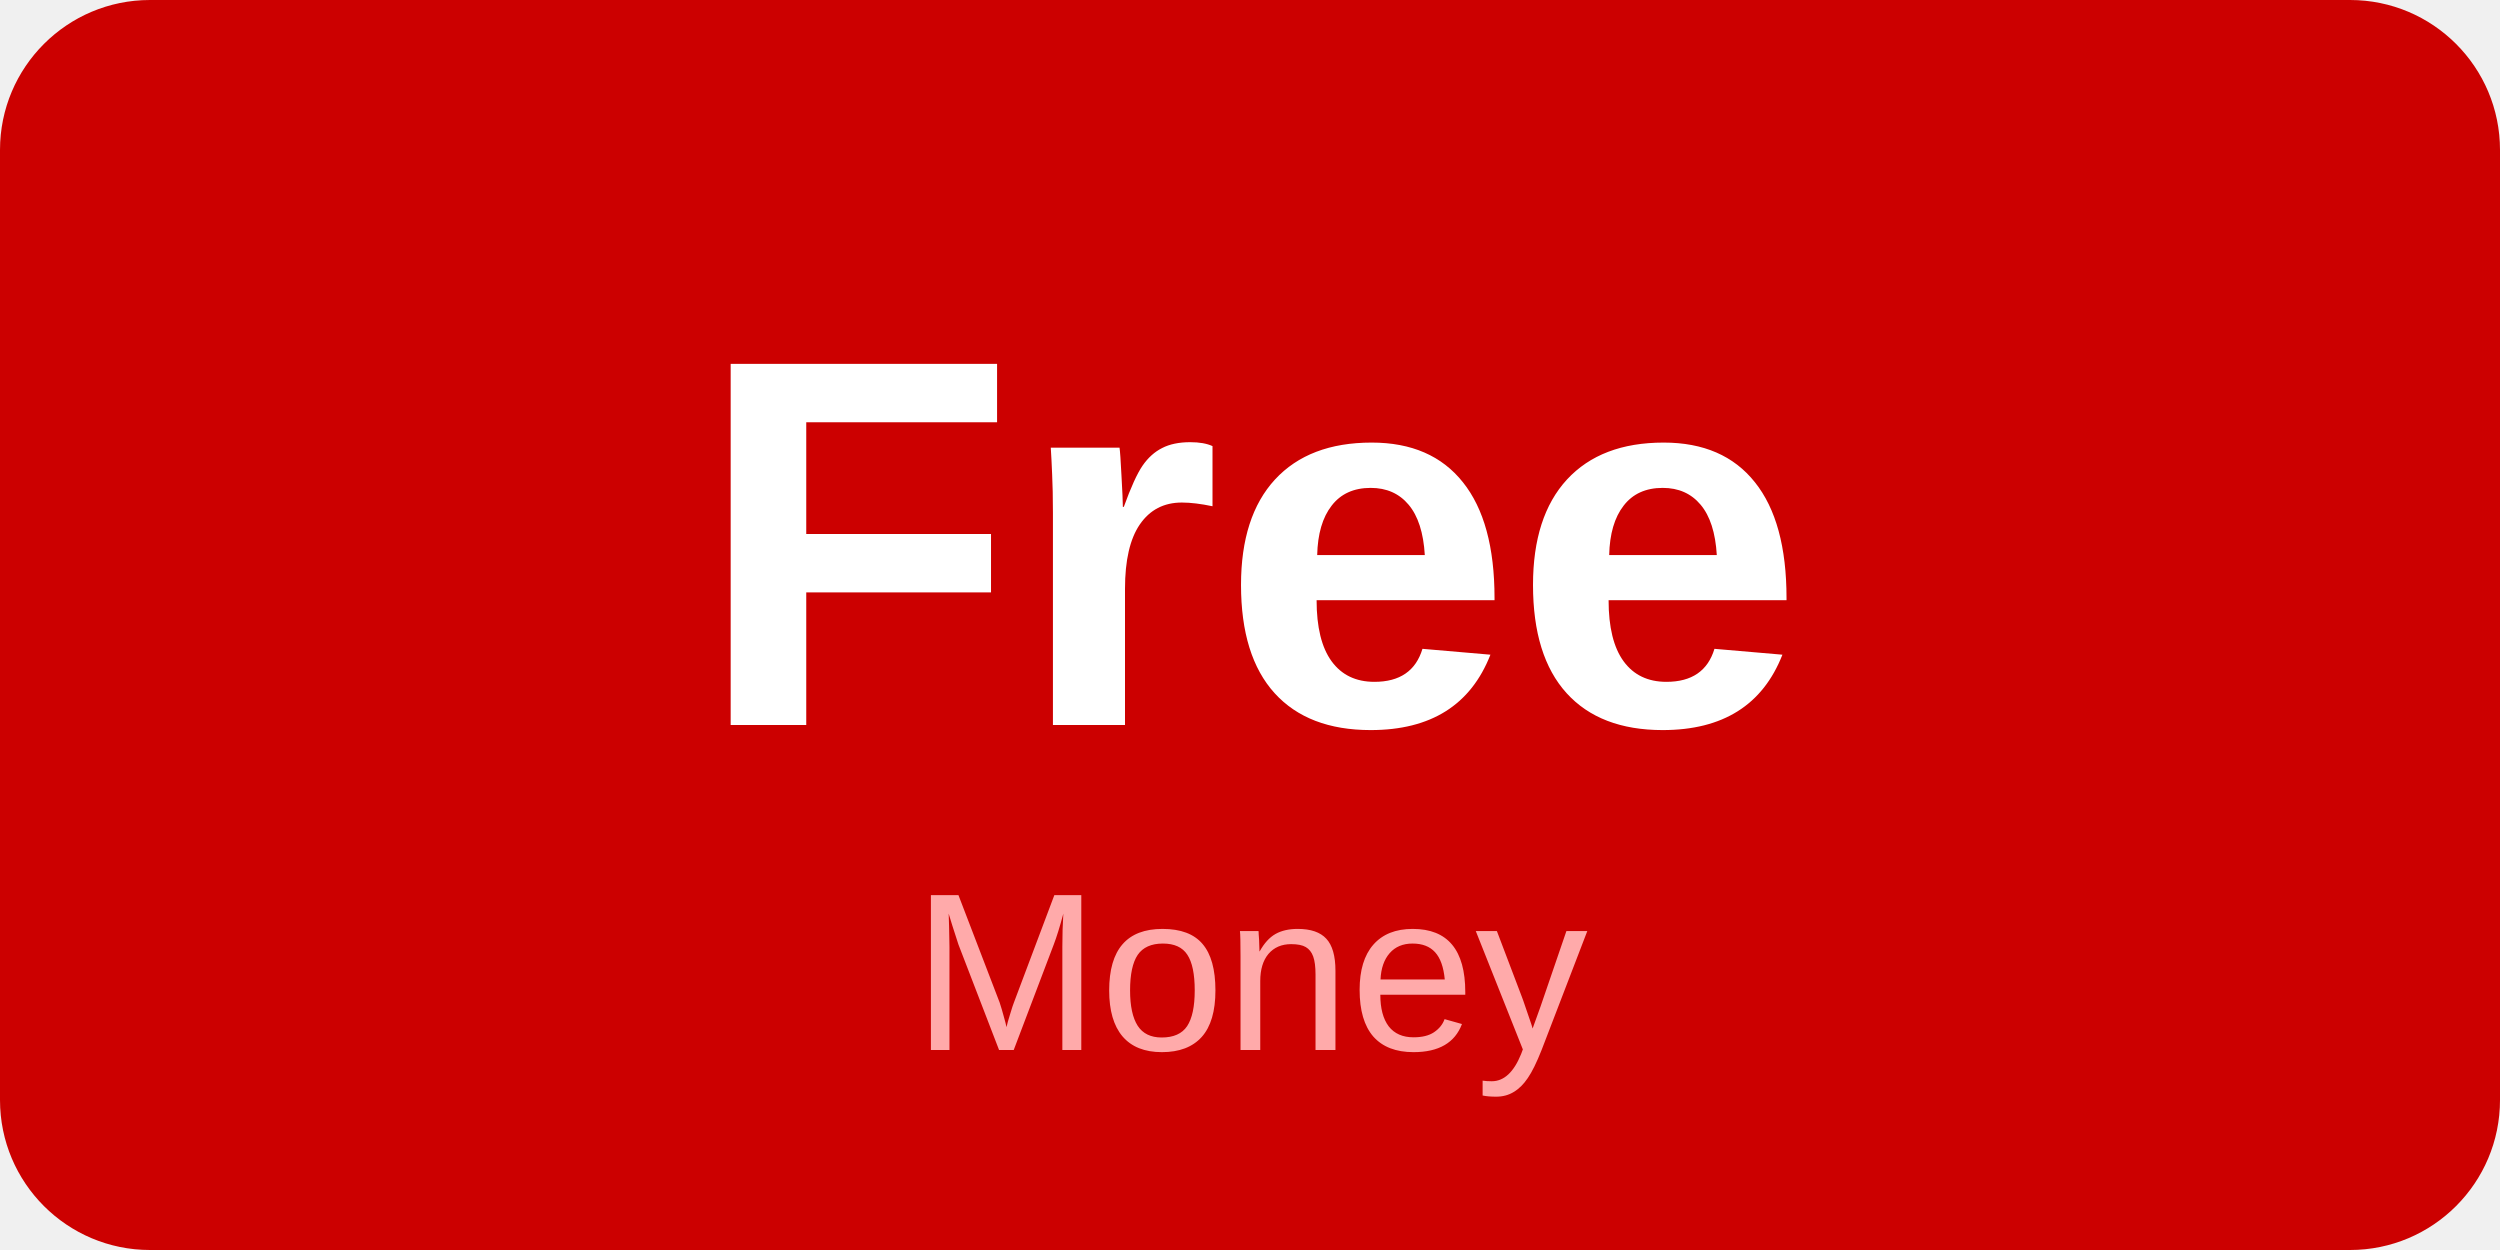
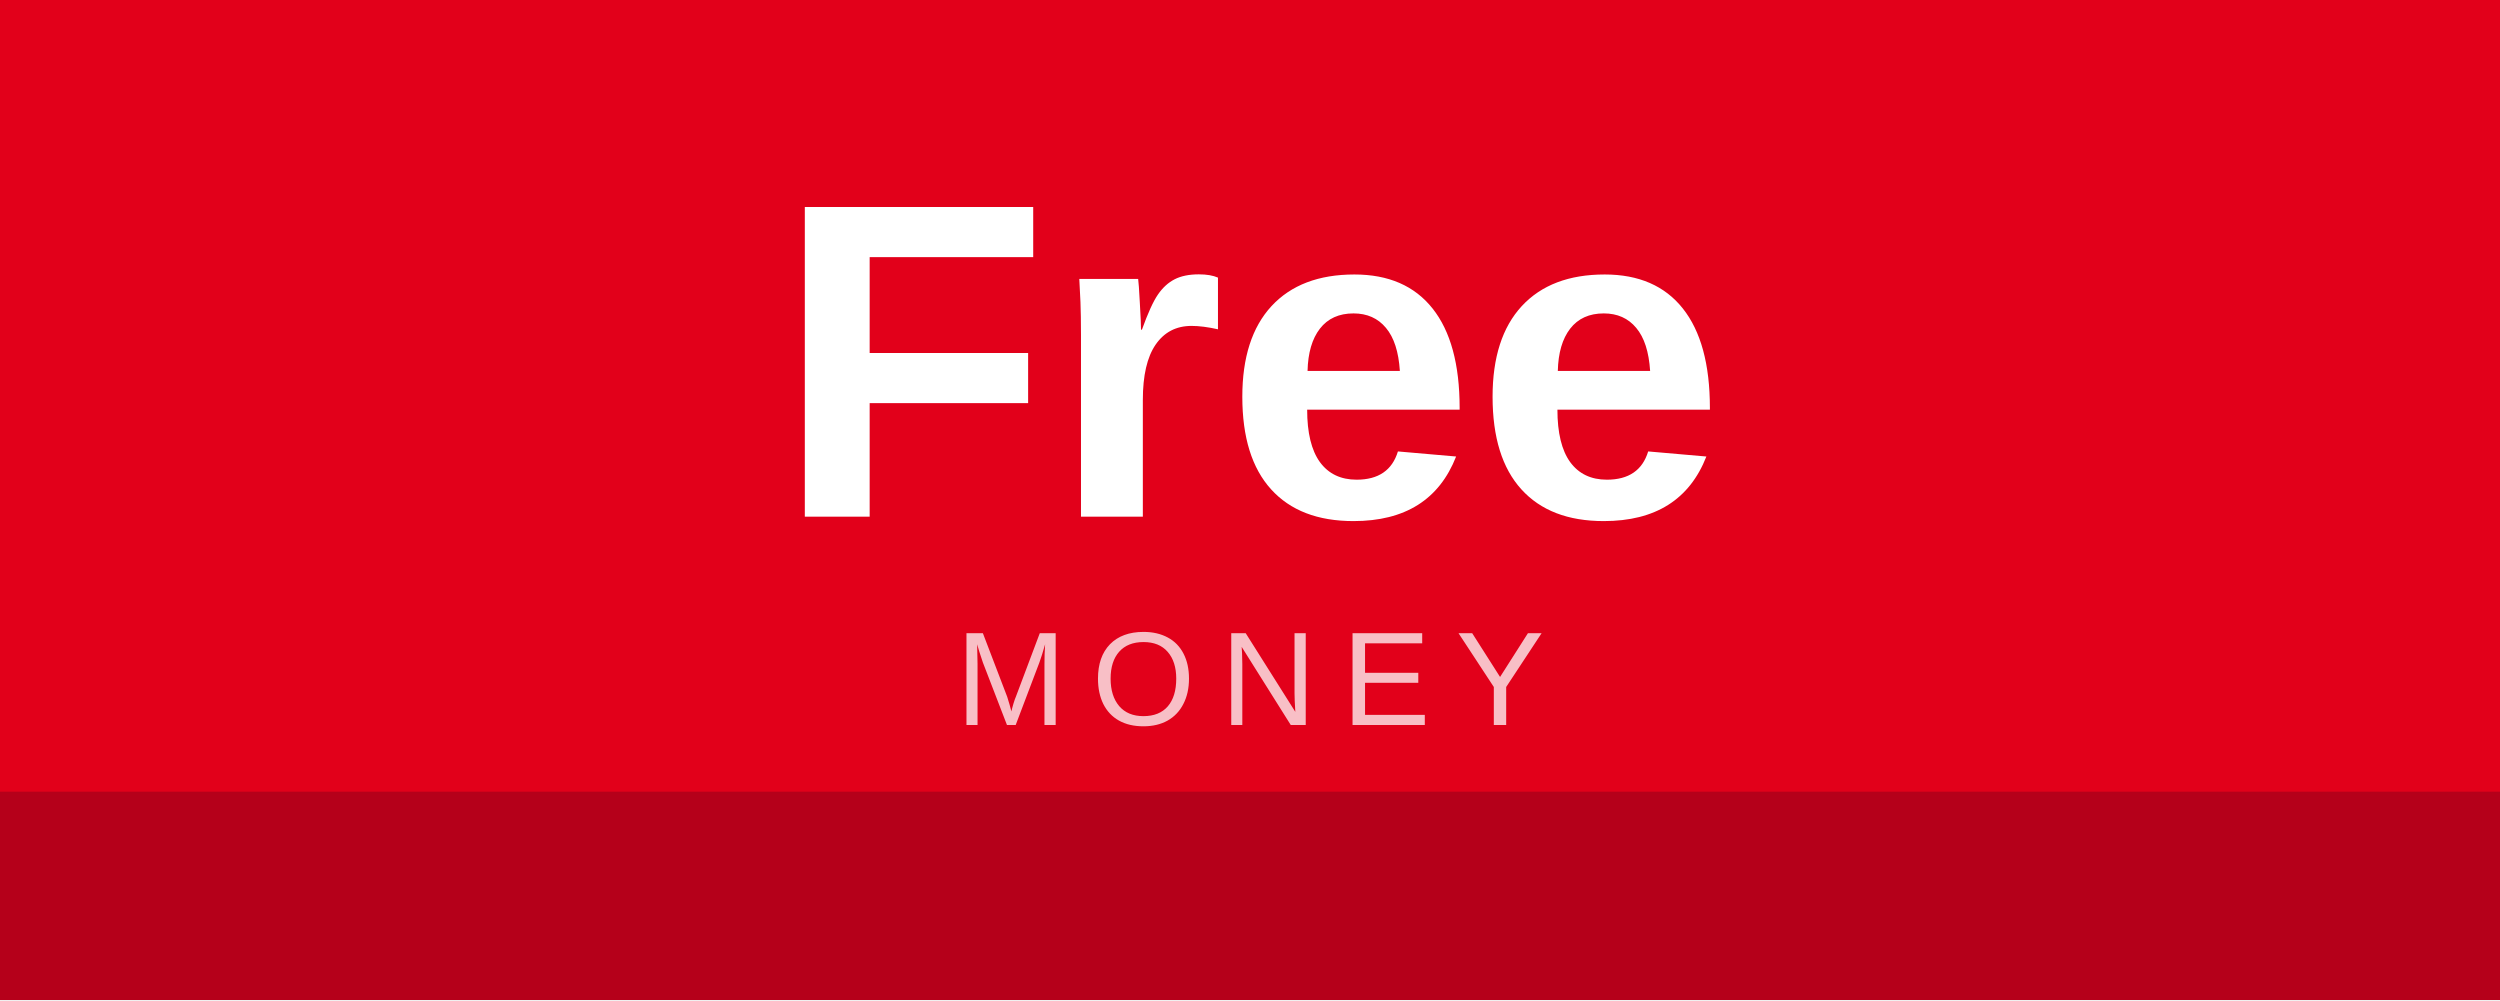
- <svg xmlns="http://www.w3.org/2000/svg" viewBox="0 0 200 100">
-   <rect width="200" height="100" rx="12" fill="#CC0000" />
-   <text x="100" y="58" font-family="Arial,sans-serif" font-size="42" font-weight="800" fill="#ffffff" text-anchor="middle">Free</text>
-   <text x="100" y="84" font-family="Arial,sans-serif" font-size="18" font-weight="400" fill="#ffaaaa" text-anchor="middle">Money</text>
+ <svg xmlns="http://www.w3.org/2000/svg" viewBox="0 0 300 120">
+   <rect width="300" height="120" fill="#E2001A" />
+   <rect x="0" y="95" width="300" height="25" fill="#B5001A" />
+   <text x="150" y="62" font-family="'Arial Black',Arial,sans-serif" font-size="54" font-weight="900" fill="white" text-anchor="middle">Free</text>
+   <text x="150" y="87" font-family="Arial,sans-serif" font-size="16" font-weight="400" fill="rgba(255,255,255,0.75)" text-anchor="middle" letter-spacing="3">MONEY</text>
</svg>
